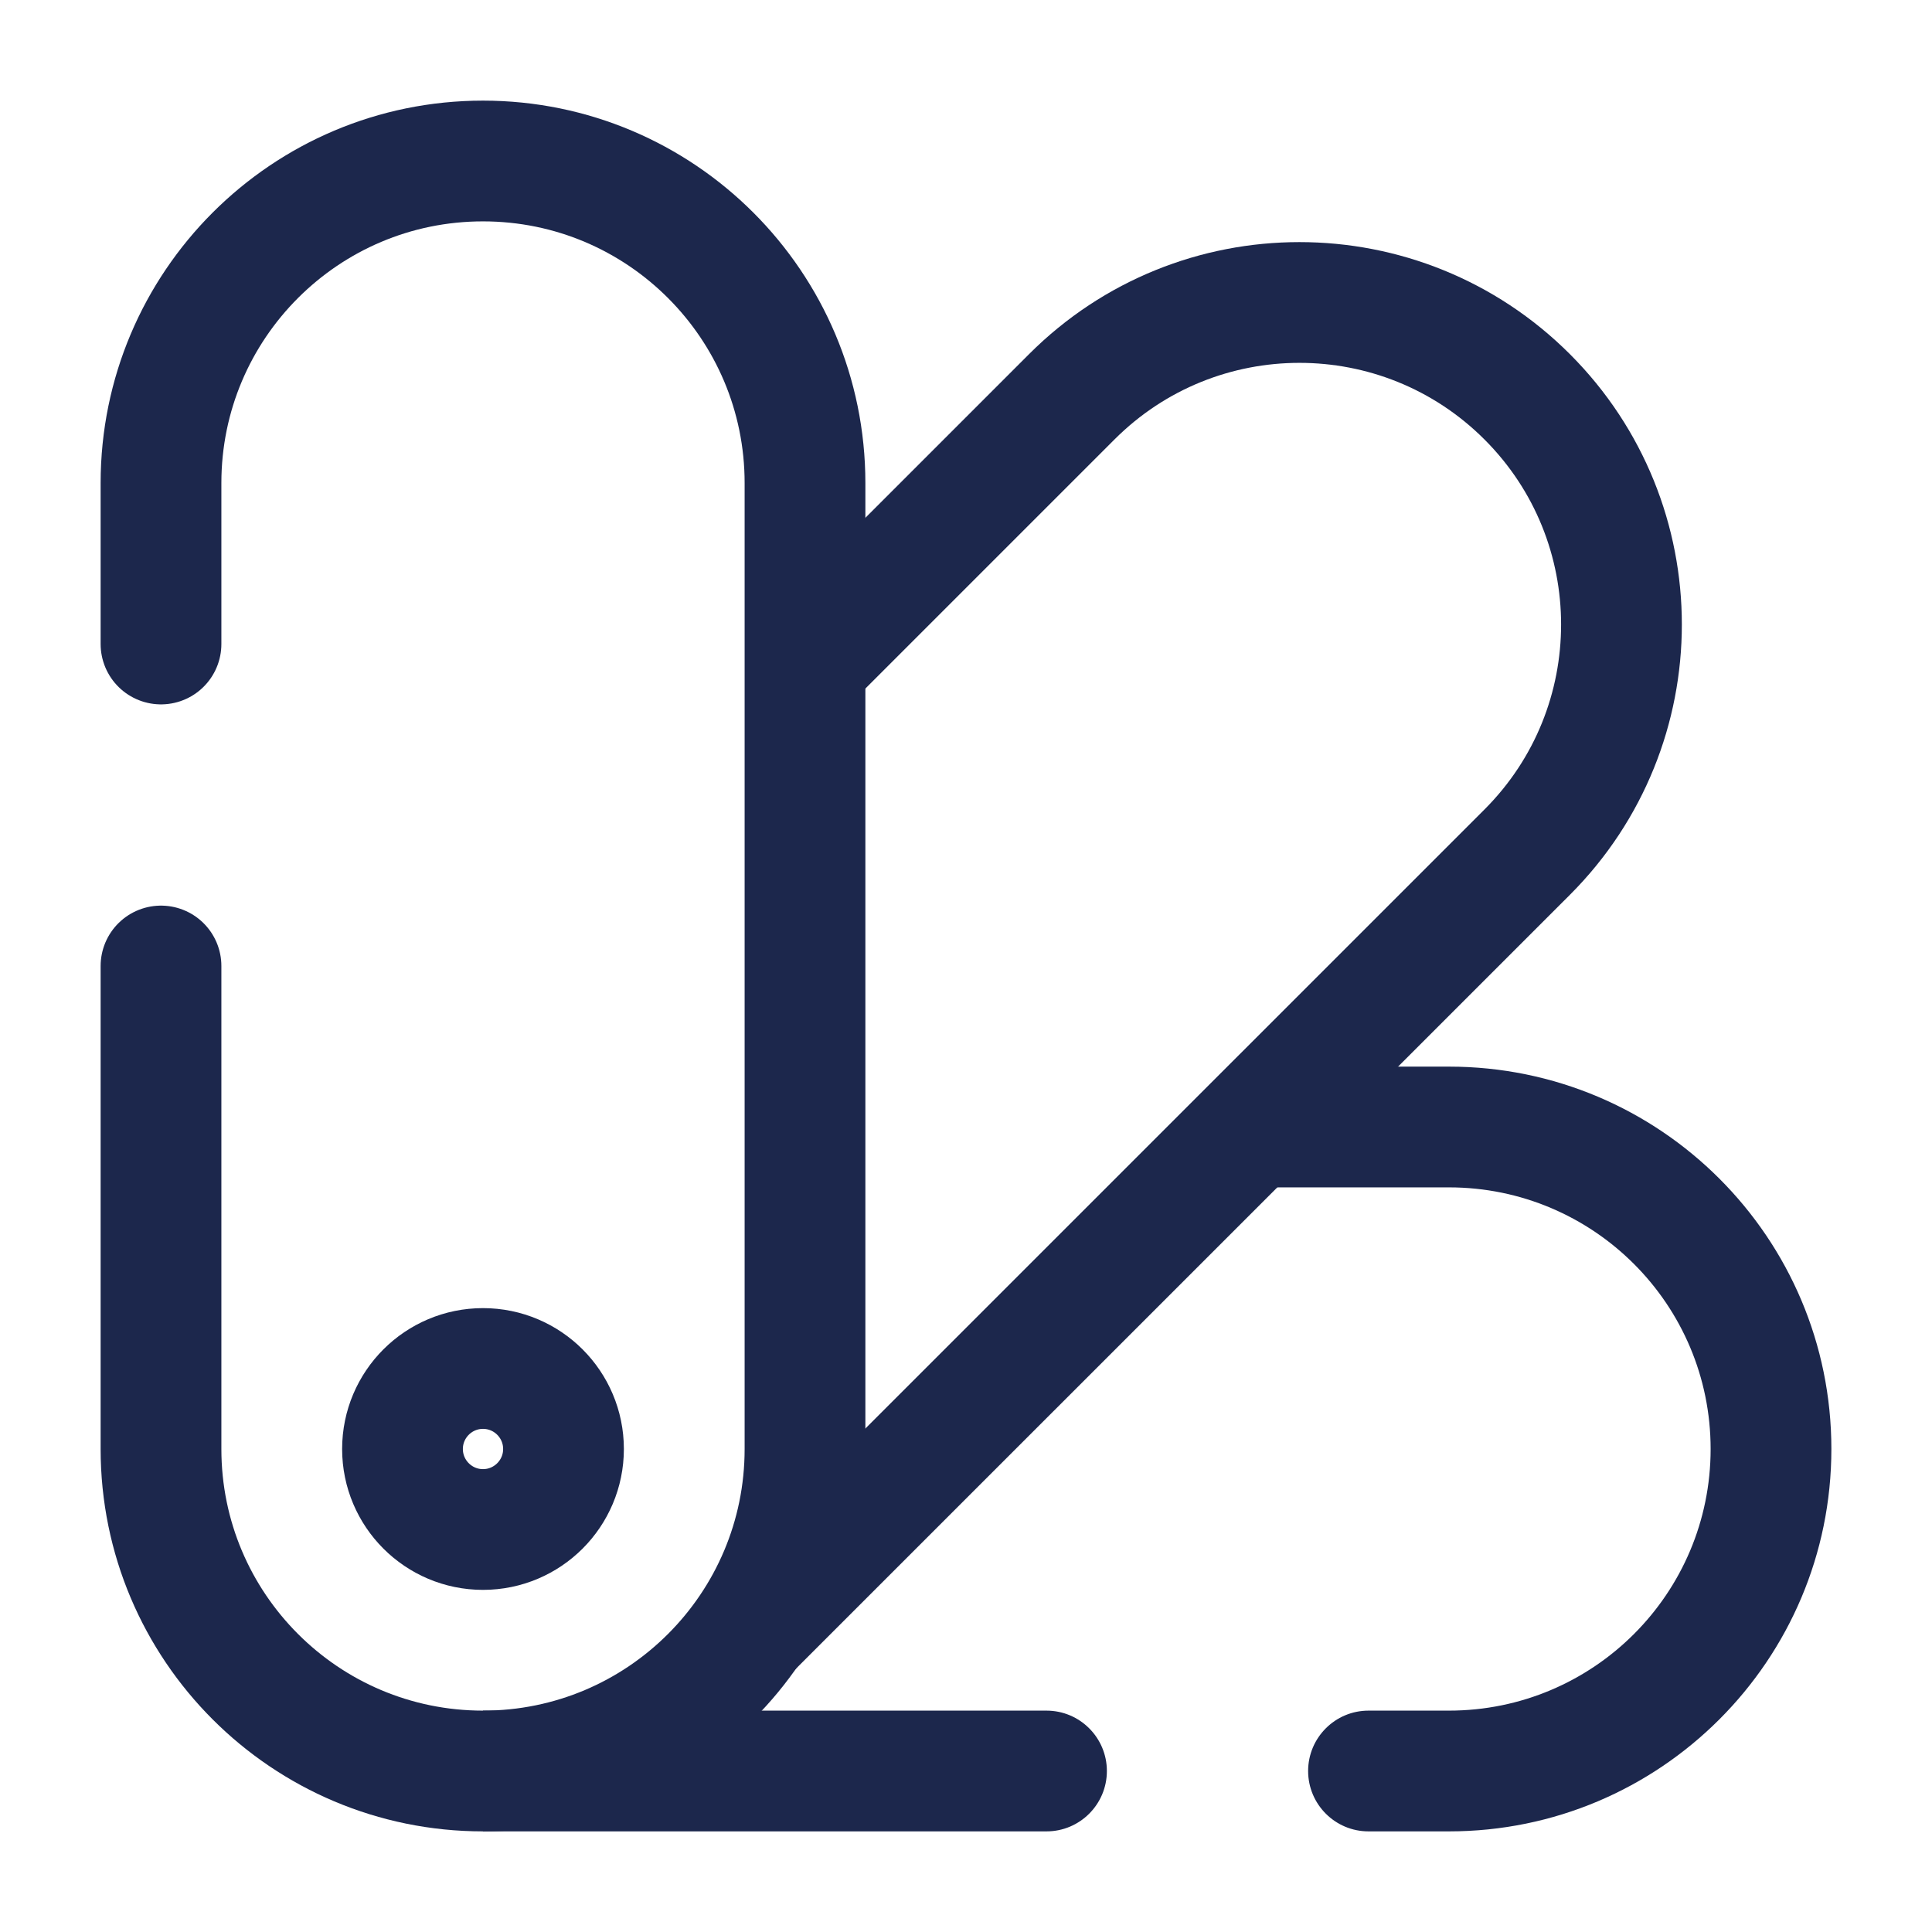
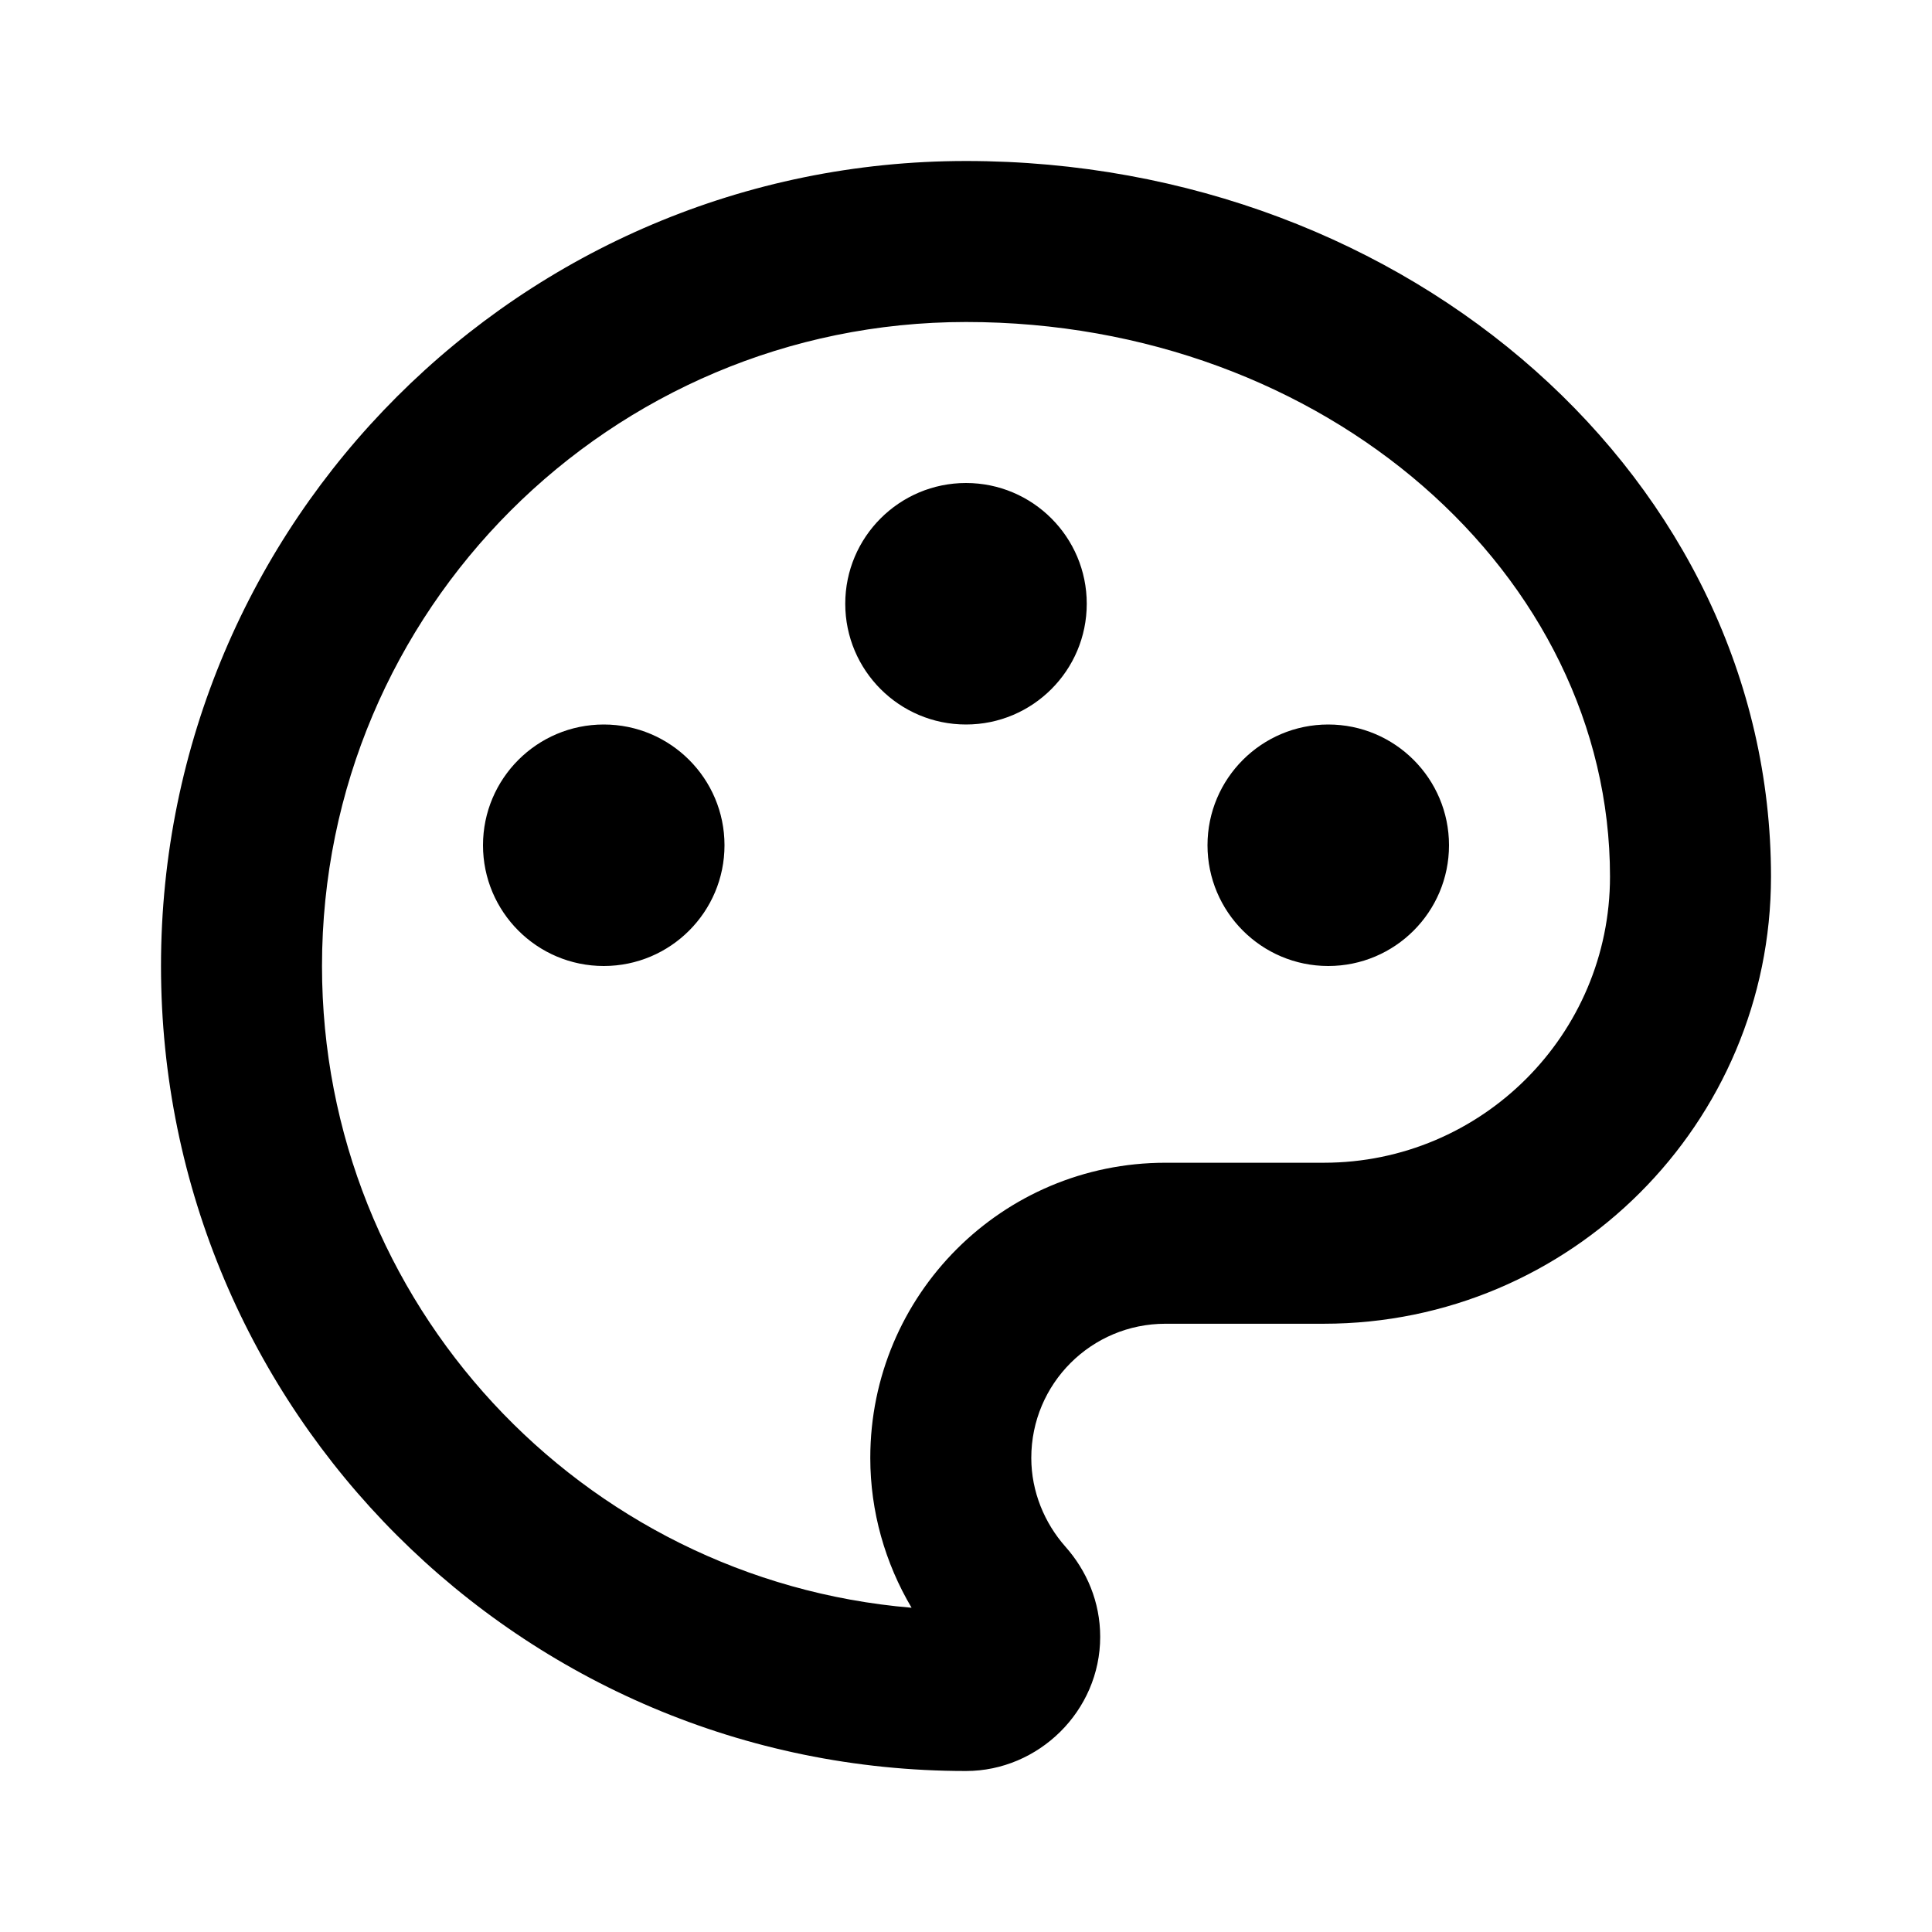
- <svg width="24px" height="24px" viewBox="0 0 24 24" fill="none">
-   <g id="SVGRepo_bgCarrier" stroke-width="0" />
-   <g id="SVGRepo_tracerCarrier" stroke-linecap="round" stroke-linejoin="round" />
-   <g id="SVGRepo_iconCarrier">
-     <path d="M2 8V6C2 3.791 3.791 2 6 2C8.209 2 10 3.791 10 6V18C10 20.209 8.209 22 6 22C3.791 22 2 20.209 2 18V12" stroke="#1C274C" stroke-width="1.5" stroke-linecap="round" />
-     <path d="M10 8.243L13.314 4.929C14.876 3.367 17.408 3.367 18.971 4.929C20.533 6.491 20.533 9.024 18.971 10.586L9.306 20.25" stroke="#1C274C" stroke-width="1.5" />
-     <path d="M18 22V21.25V22ZM18 14V14.75V14ZM22 18H21.25H22ZM13 22.75C13.414 22.75 13.75 22.414 13.75 22C13.75 21.586 13.414 21.25 13 21.25V22.75ZM17 21.25C16.586 21.25 16.25 21.586 16.25 22C16.25 22.414 16.586 22.75 17 22.75V21.25ZM15.5 14.75L18 14.75V13.25L15.5 13.25V14.75ZM21.25 18C21.25 19.795 19.795 21.25 18 21.25V22.75C20.623 22.75 22.75 20.623 22.75 18H21.25ZM22.75 18C22.75 15.377 20.623 13.25 18 13.25V14.75C19.795 14.75 21.25 16.205 21.25 18H22.75ZM13 21.25L6 21.25L6 22.75L13 22.75V21.25ZM18 21.25H17V22.75H18V21.25Z" fill="#1C274C" />
-     <path d="M7 18C7 18.552 6.552 19 6 19C5.448 19 5 18.552 5 18C5 17.448 5.448 17 6 17C6.552 17 7 17.448 7 18Z" stroke="#1C274C" stroke-width="1.5" />
-   </g>
+ <svg viewBox="0 0 24 24" fill="currentColor">
+   <path d="M12 2C17.522 2 22 5.978 22 10.889C22 13.956 19.511 16.444 16.444 16.444H14.478C13.556 16.444 12.811 17.189 12.811 18.111C12.811 18.533 12.978 18.922 13.233 19.211C13.5 19.511 13.667 19.9 13.667 20.333C13.667 21.256 12.9 22 12 22C6.478 22 2 17.522 2 12C2 6.478 6.478 2 12 2ZM10.811 18.111C10.811 16.084 12.451 14.444 14.478 14.444H16.444C18.407 14.444 20 12.851 20 10.889C20 7.139 16.468 4 12 4C7.582 4 4 7.582 4 12C4 16.19 7.223 19.628 11.324 19.972C10.995 19.417 10.811 18.776 10.811 18.111ZM7.5 12C6.672 12 6 11.328 6 10.5C6 9.672 6.672 9 7.5 9C8.328 9 9 9.672 9 10.5C9 11.328 8.328 12 7.5 12ZM16.5 12C15.672 12 15 11.328 15 10.5C15 9.672 15.672 9 16.5 9C17.328 9 18 9.672 18 10.5C18 11.328 17.328 12 16.5 12ZM12 9C11.172 9 10.5 8.328 10.5 7.5C10.5 6.672 11.172 6 12 6C12.828 6 13.5 6.672 13.5 7.5C13.5 8.328 12.828 9 12 9Z" />
</svg>
